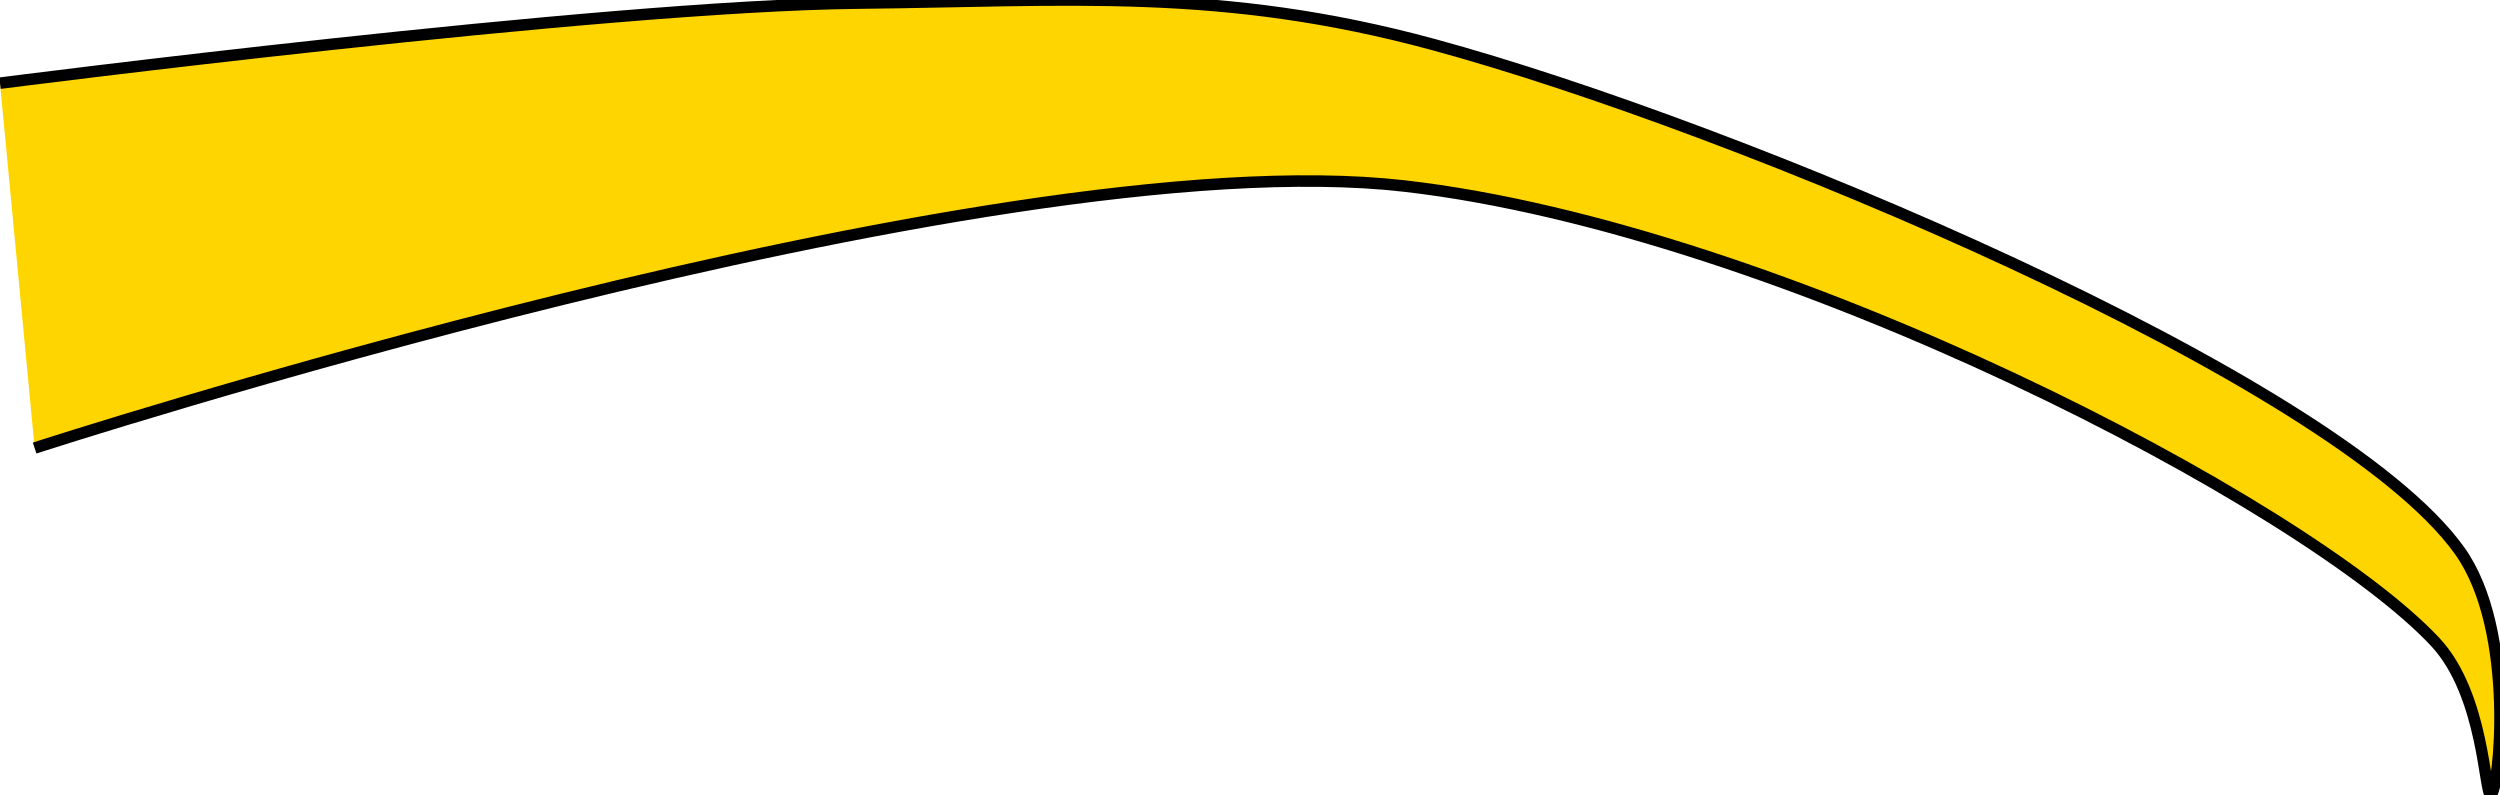
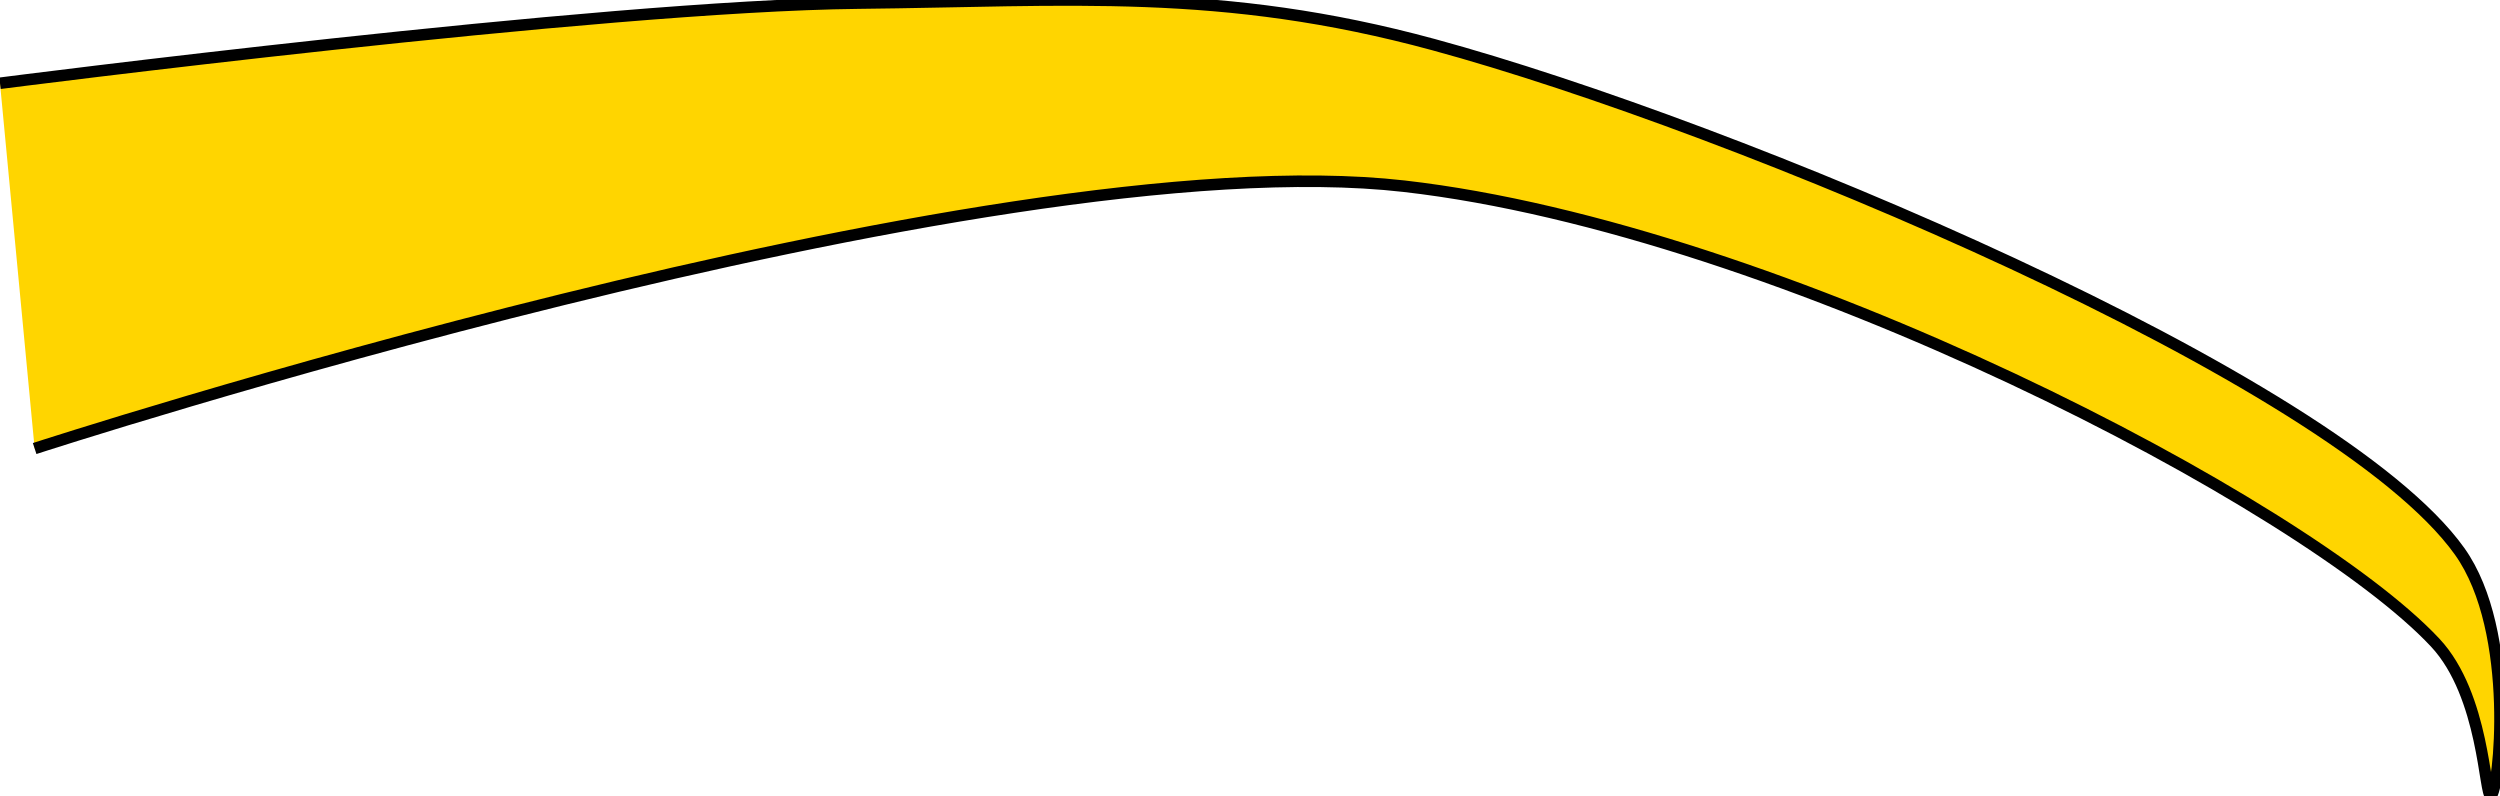
- <svg xmlns="http://www.w3.org/2000/svg" viewBox="286.833 143.73 213.167 67.753" width="213.167" height="67.753">
-   <path style="stroke: rgb(0, 0, 0); fill: rgb(255, 213, 0); stroke-width: 0.983;" d="M 286.833 150.822 C 286.833 150.822 338.05 144.225 360.022 143.995 C 377.995 143.806 390.917 142.604 409.075 147.534 C 434.651 154.479 486.014 175.925 496.56 190.692 C 501.451 197.54 499.897 211.318 499.222 211.482 C 498.673 211.615 498.687 202.967 494.478 198.469 C 483.395 186.623 438.568 163.244 406.565 159.591 C 370.976 155.529 289.786 181.933 289.786 181.933" />
+ <svg xmlns="http://www.w3.org/2000/svg" viewBox="283.363 110.564 216.637 68.934">
+   <path style="stroke: rgb(0, 0, 0); fill: rgb(255, 213, 0);" d="M 283.363 117.779 C 283.363 117.779 335.414 111.067 357.744 110.833 C 376.009 110.641 389.142 109.417 407.595 114.434 C 433.588 121.499 485.787 143.319 496.504 158.344 C 501.474 165.311 499.896 179.329 499.209 179.496 C 498.652 179.631 498.666 170.832 494.388 166.256 C 483.125 154.204 437.568 130.417 405.044 126.701 C 368.876 122.568 286.365 149.432 286.365 149.432" />
</svg>
